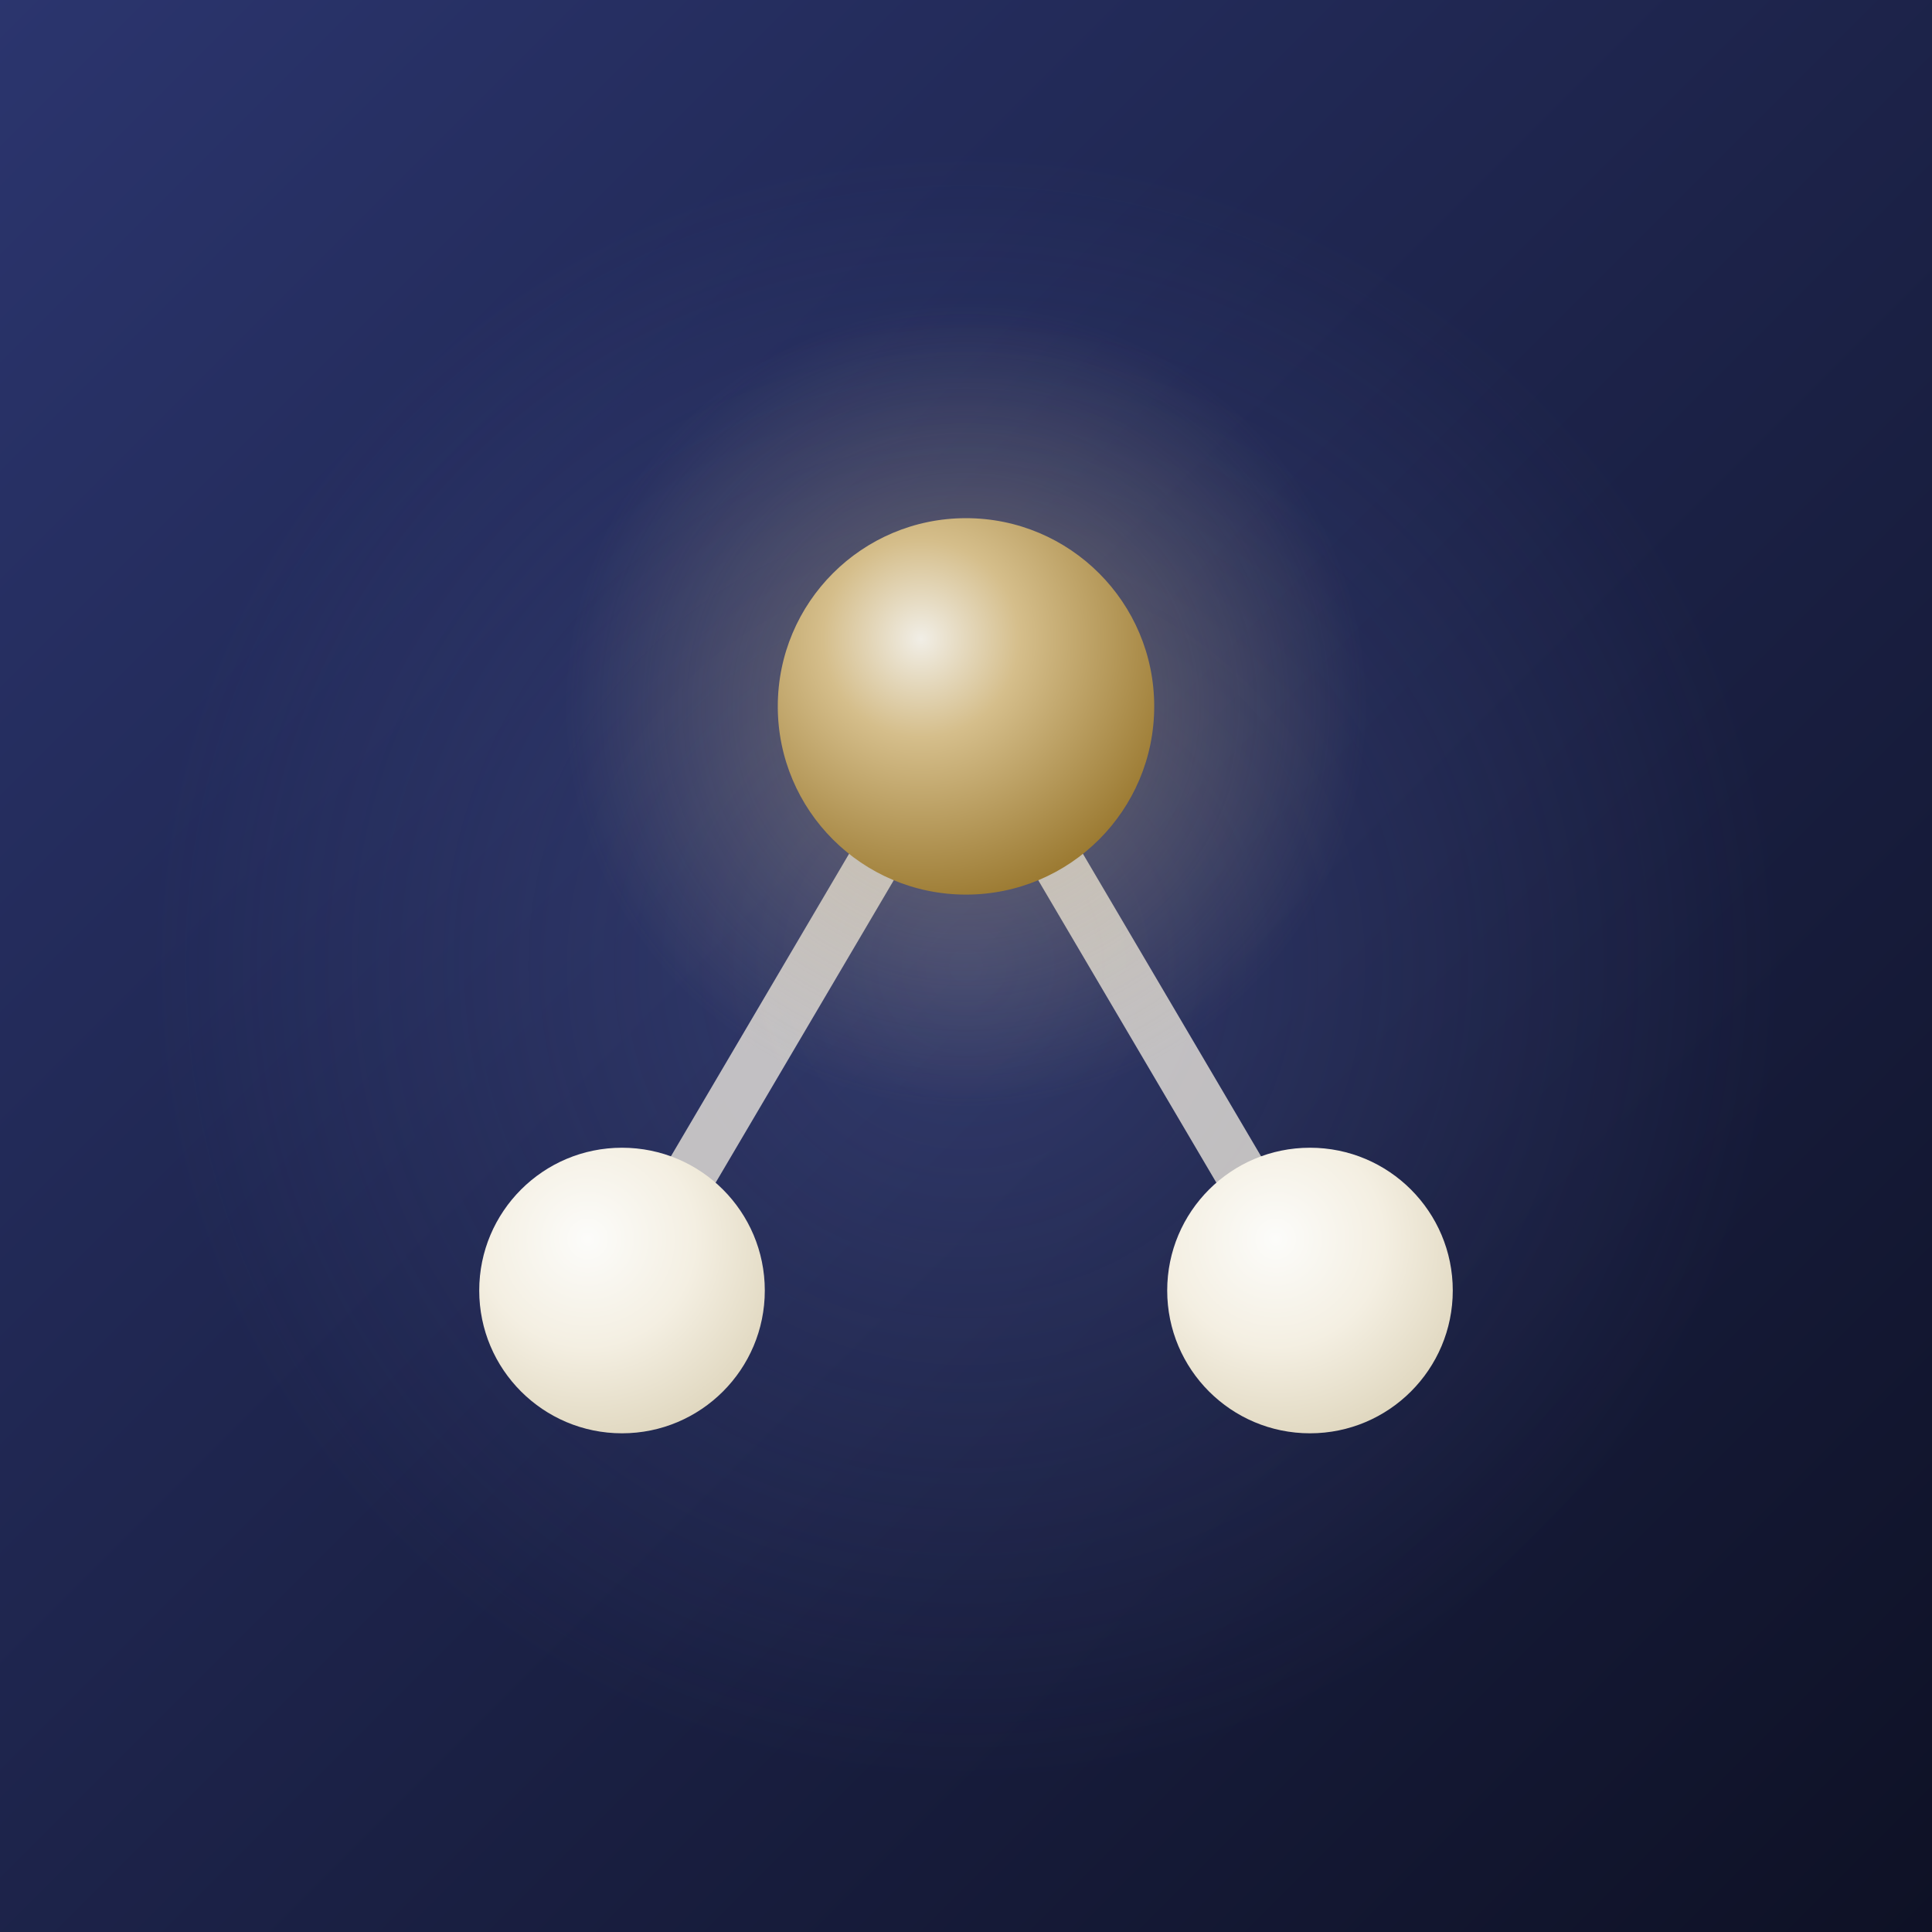
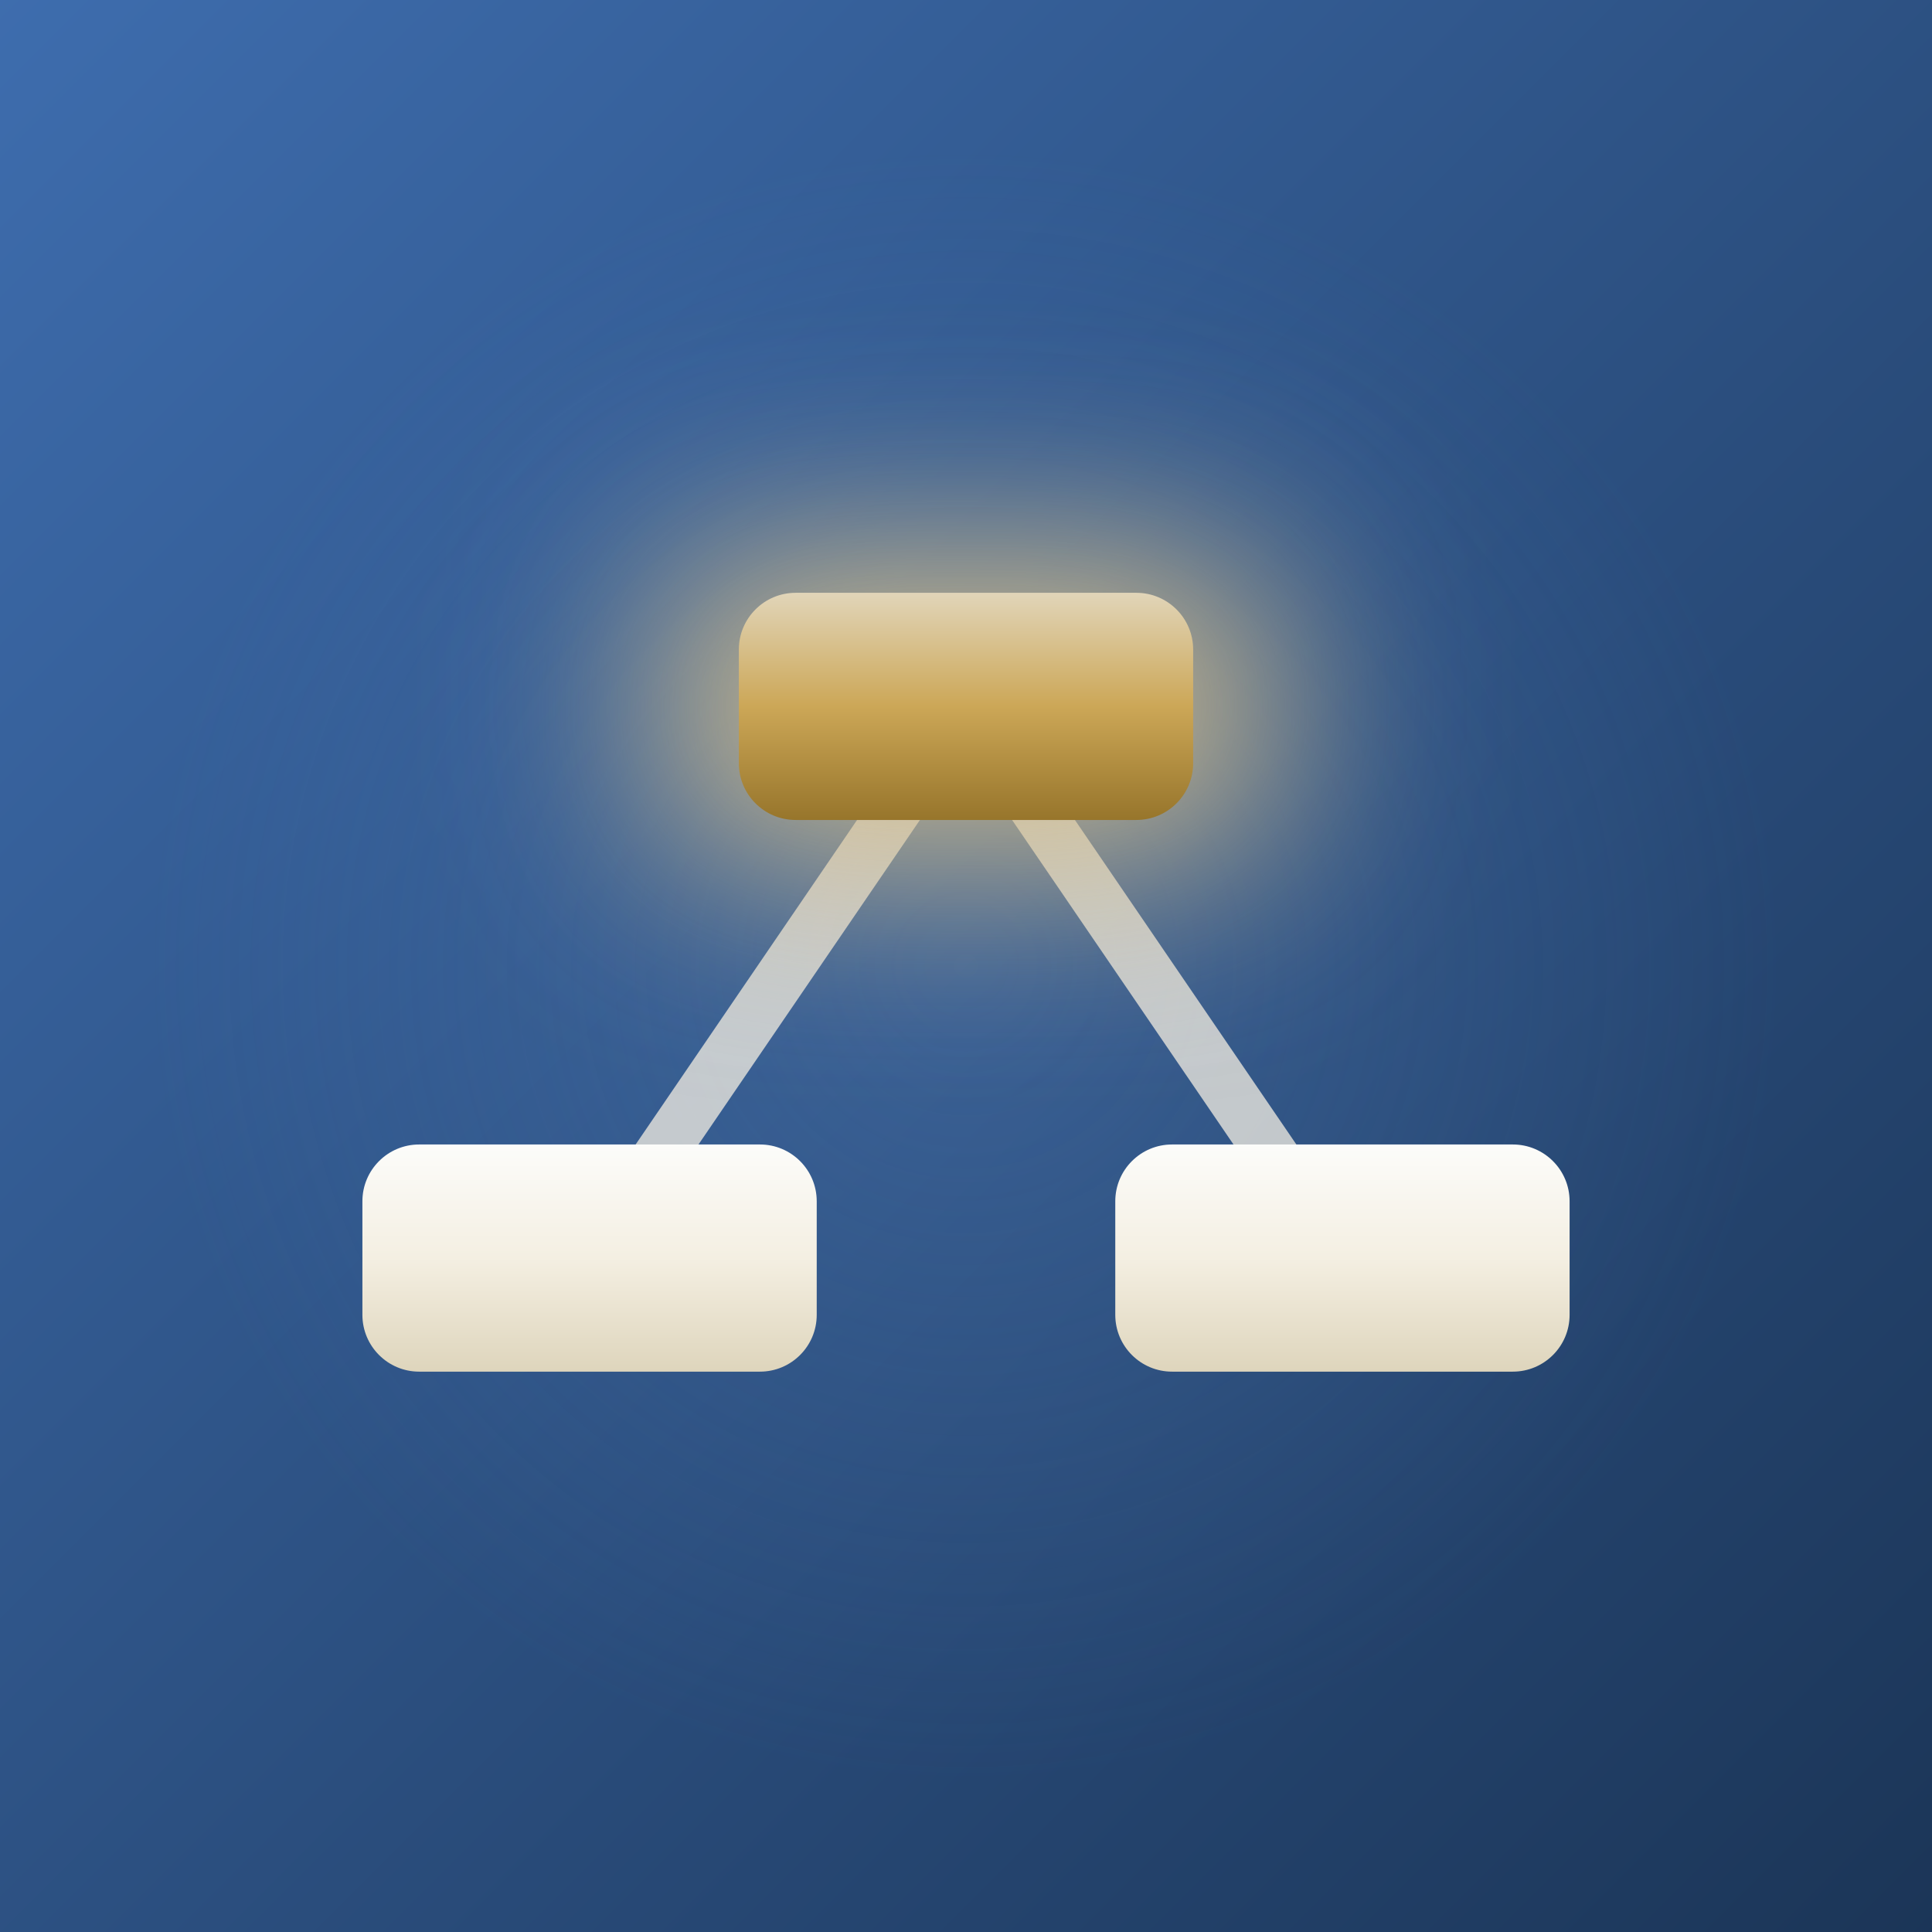
<svg xmlns="http://www.w3.org/2000/svg" viewBox="0 0 512 512">
  <defs>
    <linearGradient id="bg" x1="0" y1="0" x2="1" y2="1">
-       <stop offset="0" stop-color="#2b356e" />
-       <stop offset="1" stop-color="#0e1125" />
+       <stop offset="0" stop-color="#3e6dae" />
+       <stop offset="1" stop-color="#1b3557" />
    </linearGradient>
    <radialGradient id="halo" cx="0.5" cy="0.5" r="0.5">
-       <stop offset="0" stop-color="#6572bd" stop-opacity="0.3" />
-       <stop offset="1" stop-color="#6572bd" stop-opacity="0" />
+       <stop offset="0" stop-color="#5d89c5" stop-opacity="0.3" />
+       <stop offset="1" stop-color="#5d89c5" stop-opacity="0" />
    </radialGradient>
-     <radialGradient id="gold-glow" cx="0.5" cy="0.5" r="0.5">
-       <stop offset="0" stop-color="#d5be8b" stop-opacity="0.42" />
-       <stop offset="1" stop-color="#d5be8b" stop-opacity="0" />
-     </radialGradient>
-     <radialGradient id="gold" cx="0.38" cy="0.32" r="0.75">
-       <stop offset="0" stop-color="#f1eee6" />
-       <stop offset="0.35" stop-color="#d5be8b" />
+     <filter id="gold-glow" x="-1" y="-1" width="3" height="3">
+       <feGaussianBlur stdDeviation="32" />
+     </filter>
+     <linearGradient id="gold" x1="0" y1="0" x2="0" y2="1">
+       <stop offset="0" stop-color="#e1d5b9" />
+       <stop offset="0.5" stop-color="#cca757" />
      <stop offset="1" stop-color="#97752b" />
-     </radialGradient>
-     <radialGradient id="pearl" cx="0.38" cy="0.32" r="0.75">
+     </linearGradient>
+     <linearGradient id="pearl" x1="0" y1="0" x2="0" y2="1">
      <stop offset="0" stop-color="#fcfcfa" />
      <stop offset="0.5" stop-color="#f4efe2" />
      <stop offset="1" stop-color="#ded5bc" />
-     </radialGradient>
+     </linearGradient>
  </defs>
  <rect width="512" height="512" fill="url(#bg)" />
  <rect x="40" y="40" width="432" height="432" fill="url(#halo)" />
  <g id="tree" transform="translate(256 256) scale(0.86) translate(-256 -256)">
    <g stroke="#f4efe2" stroke-opacity="0.75" stroke-width="16" stroke-linecap="round">
-       <path d="M256 176 L150 356" />
-       <path d="M256 176 L362 356" />
+       <path d="M256 176 L140 346" />
+       <path d="M256 176 L372 346" />
    </g>
-     <circle cx="256" cy="176" r="124" fill="url(#gold-glow)" />
-     <circle cx="256" cy="176" r="58" fill="url(#gold)" />
-     <circle cx="150" cy="356" r="44" fill="url(#pearl)" />
-     <circle cx="362" cy="356" r="44" fill="url(#pearl)" />
+     <rect x="161" y="128.5" width="190" height="95" rx="23.75" fill="#d5be8b" fill-opacity="0.95" filter="url(#gold-glow)" />
+     <rect x="186" y="141" width="140" height="70" rx="17.5" fill="url(#gold)" />
+     <rect x="70" y="311" width="140" height="70" rx="17.5" fill="url(#pearl)" />
+     <rect x="302" y="311" width="140" height="70" rx="17.5" fill="url(#pearl)" />
  </g>
</svg>
